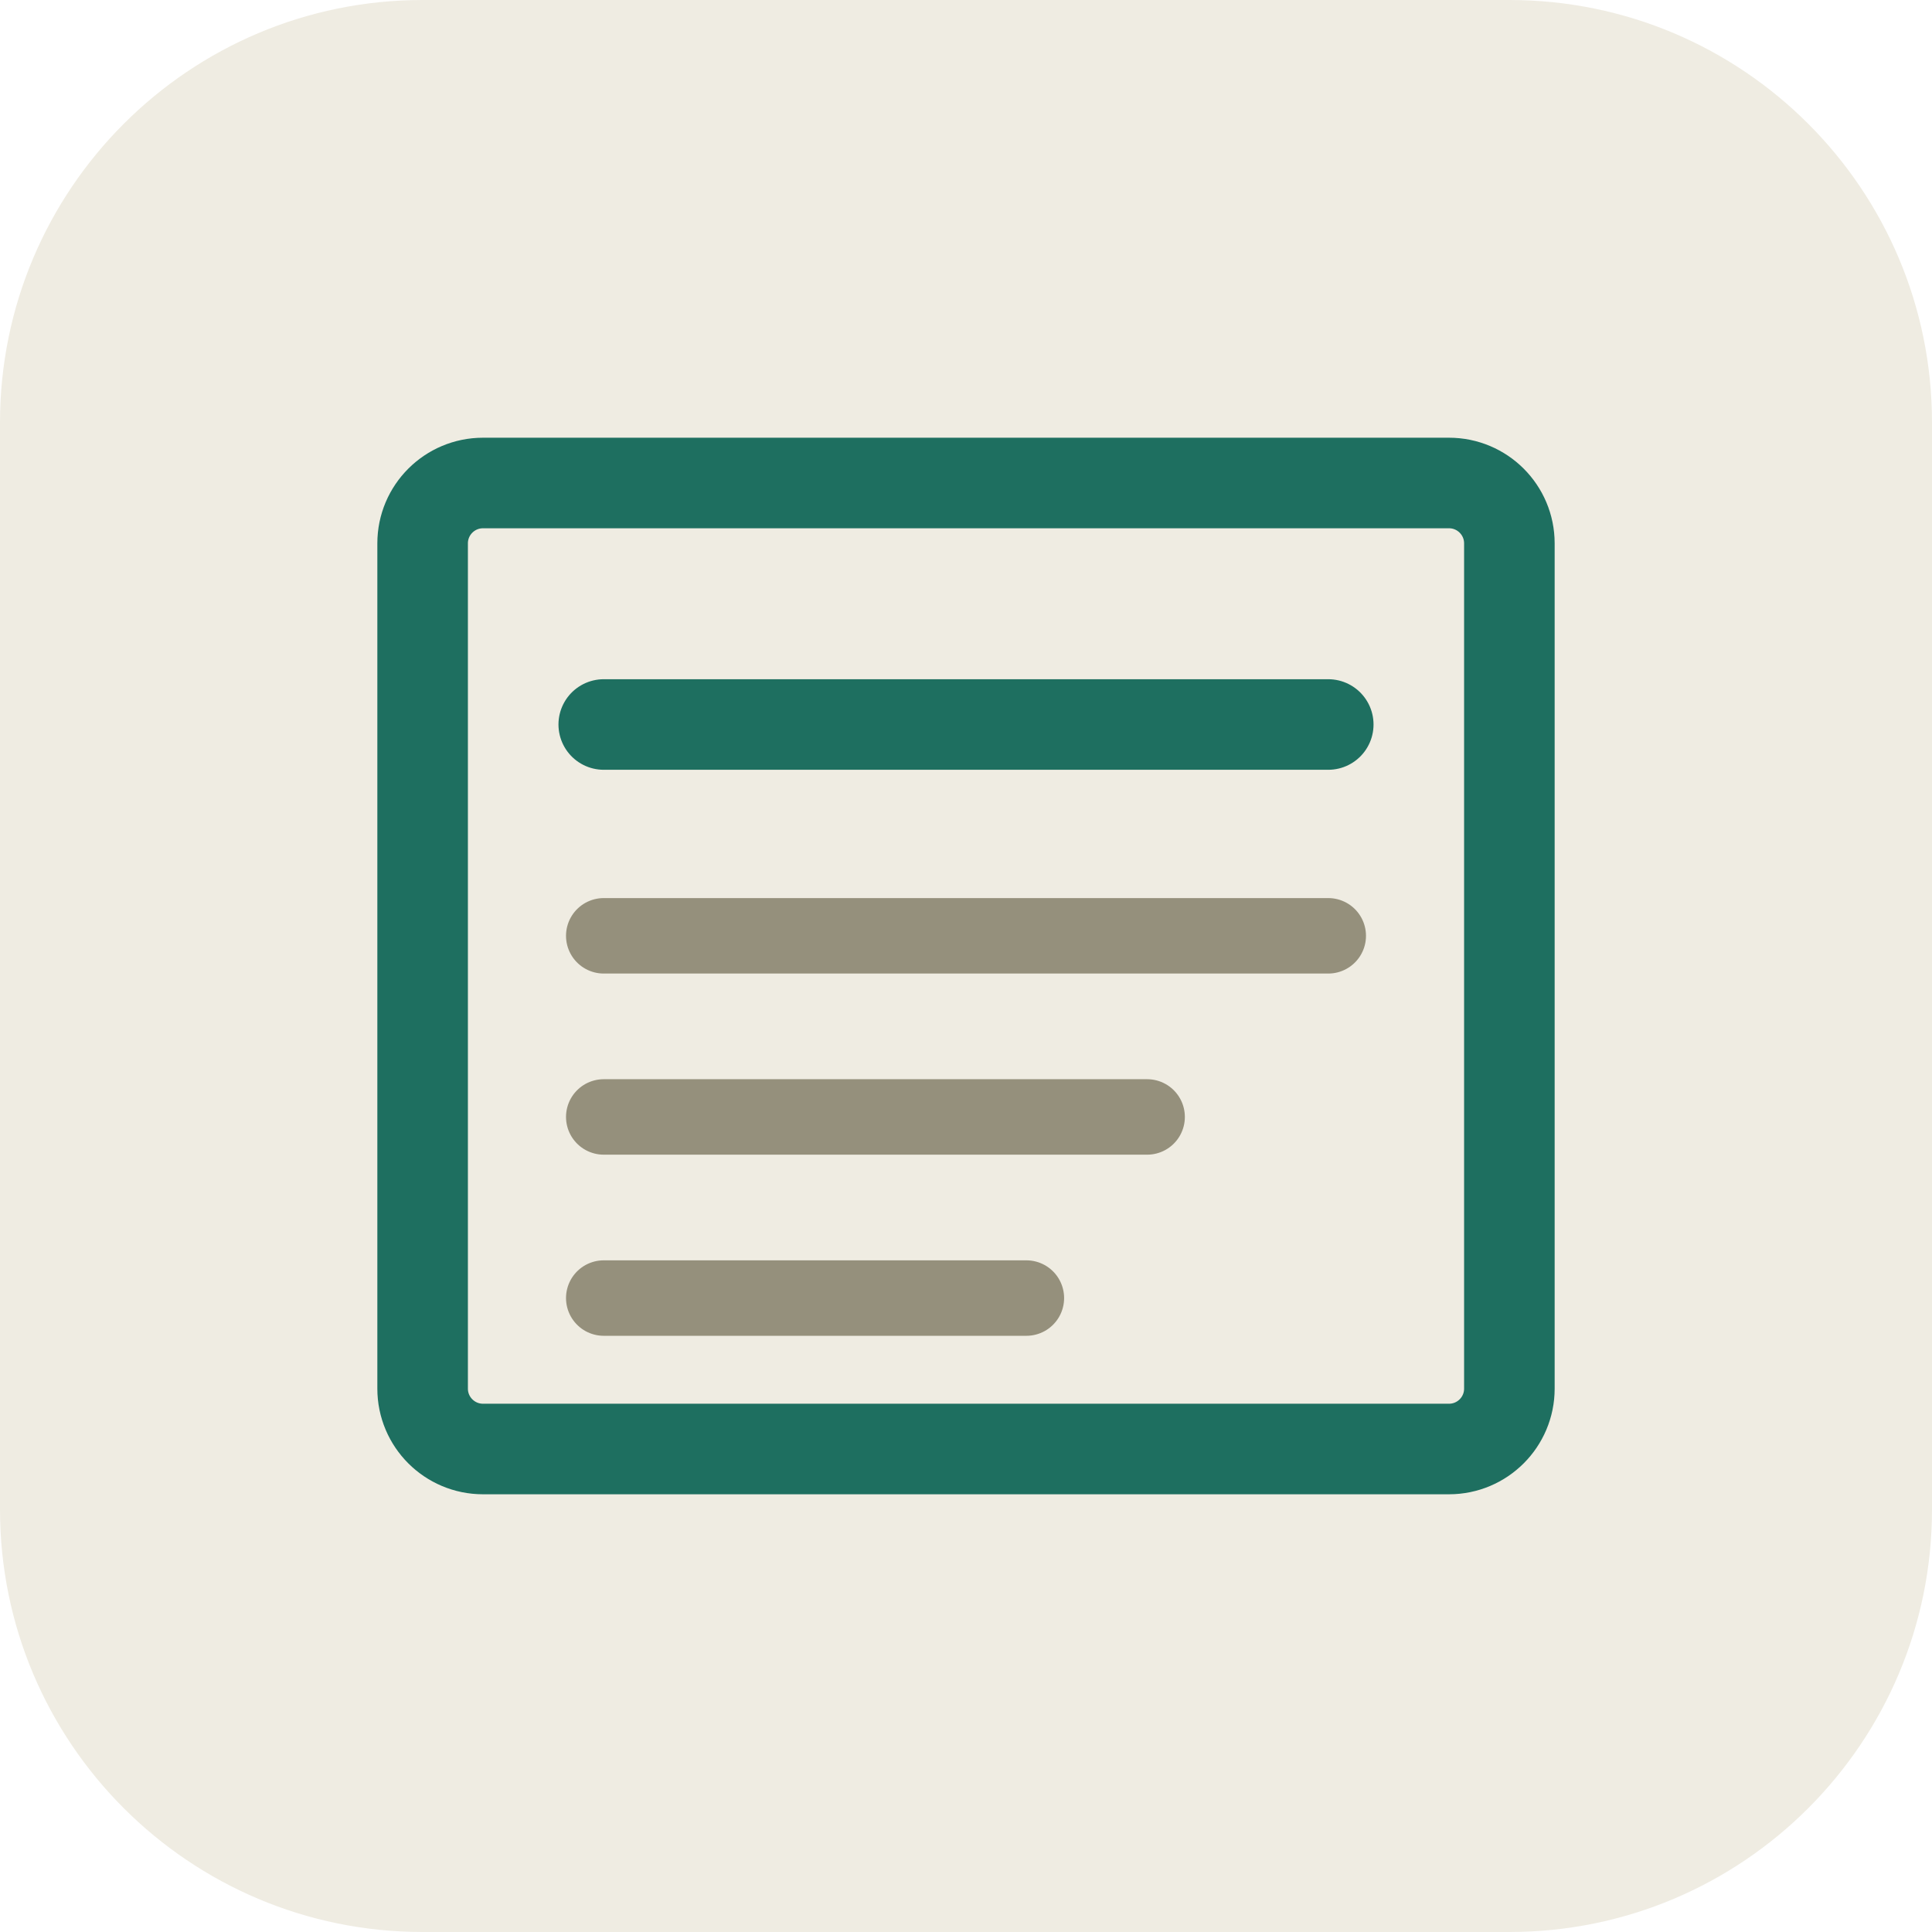
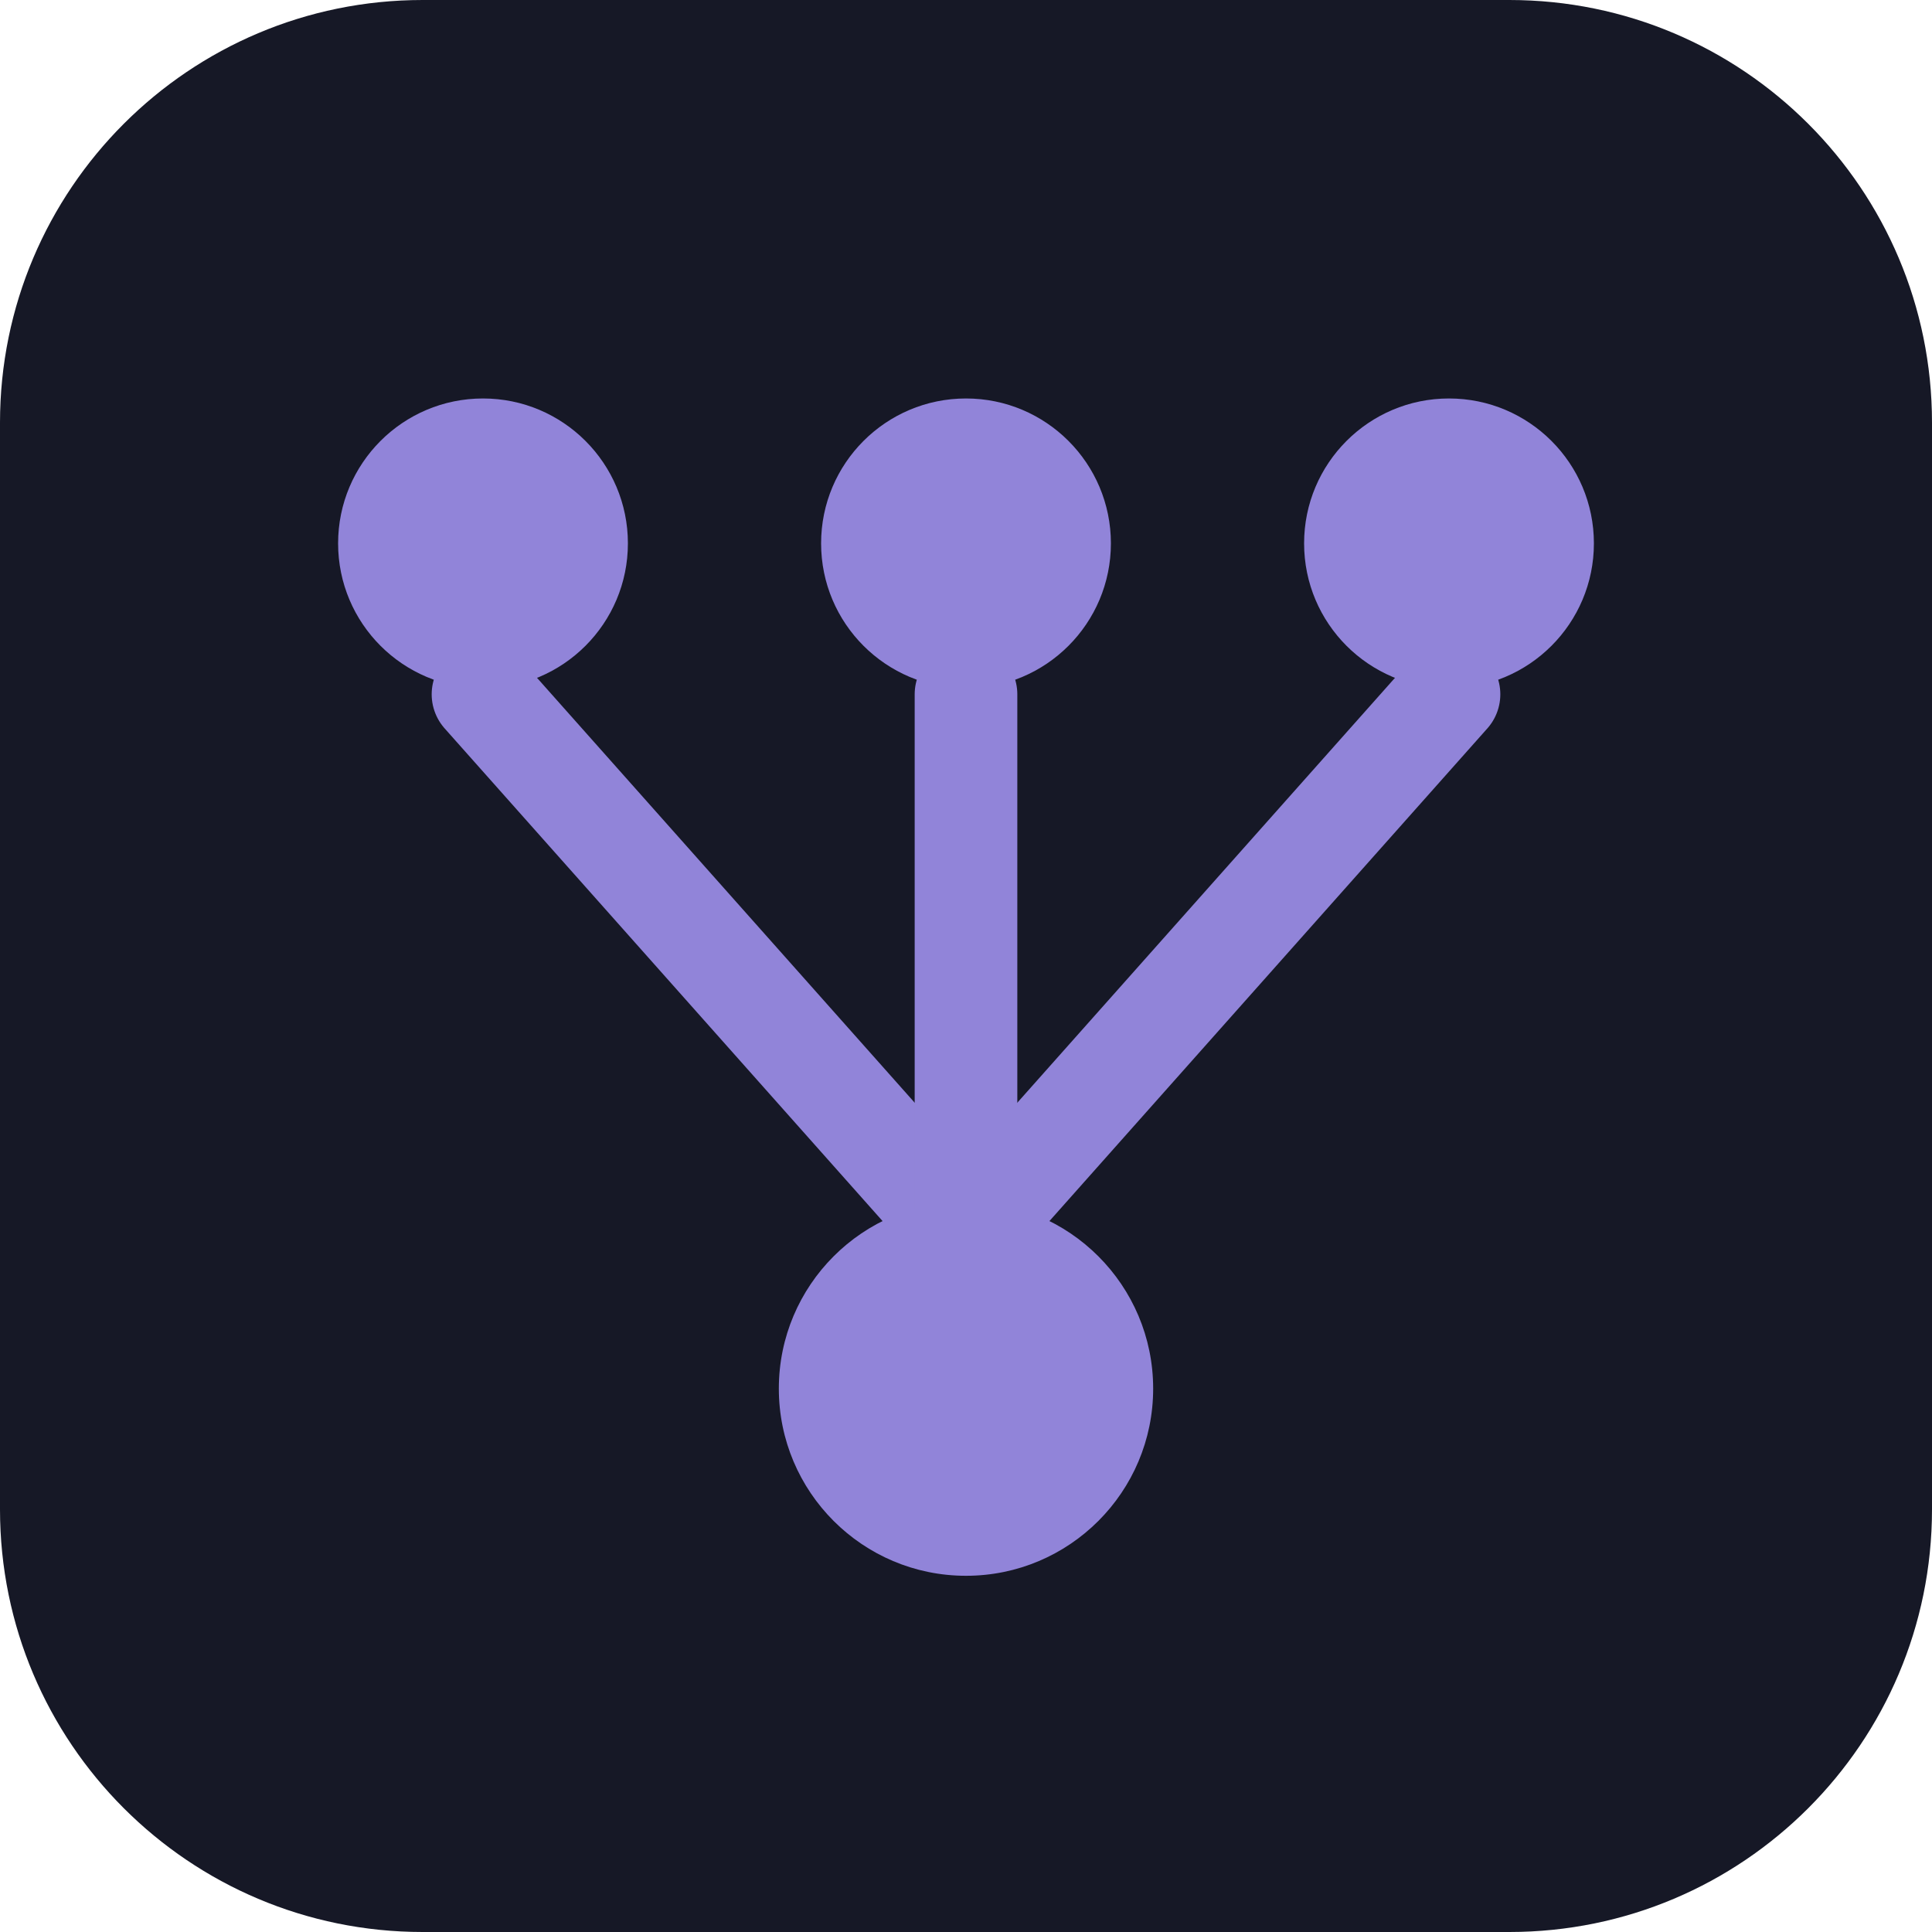
- <svg xmlns="http://www.w3.org/2000/svg" viewBox="0 0 64 64">
-   <rect width="64" height="64" rx="14" fill="#EFECE2" />
-   <rect x="14" y="16" width="36" height="32" rx="2" fill="none" stroke="#1E6F60" stroke-width="3" />
-   <line x1="20" y1="24" x2="44" y2="24" stroke="#1E6F60" stroke-width="3" stroke-linecap="round" />
-   <line x1="20" y1="31" x2="44" y2="31" stroke="#95907C" stroke-width="2.5" stroke-linecap="round" />
-   <line x1="20" y1="37" x2="38" y2="37" stroke="#95907C" stroke-width="2.5" stroke-linecap="round" />
-   <line x1="20" y1="43" x2="34" y2="43" stroke="#95907C" stroke-width="2.5" stroke-linecap="round" />
+ <svg xmlns="http://www.w3.org/2000/svg" viewBox="0 0 32 32" width="32" height="32">
+   <rect width="32" height="32" rx="7" fill="#161826" />
+   <g stroke="#9184d9" stroke-width="1.7" stroke-linecap="round" fill="none">
+     <path d="M8 11.5 L16 20.5" />
+     <path d="M16 11.5 L16 20.5" />
+     <path d="M24 11.5 L16 20.5" />
+   </g>
+   <g fill="#9184d9">
+     <circle cx="8" cy="9" r="2.4" />
+     <circle cx="16" cy="9" r="2.4" />
+     <circle cx="24" cy="9" r="2.4" />
+     <circle cx="16" cy="23" r="3.1" />
+   </g>
</svg>
